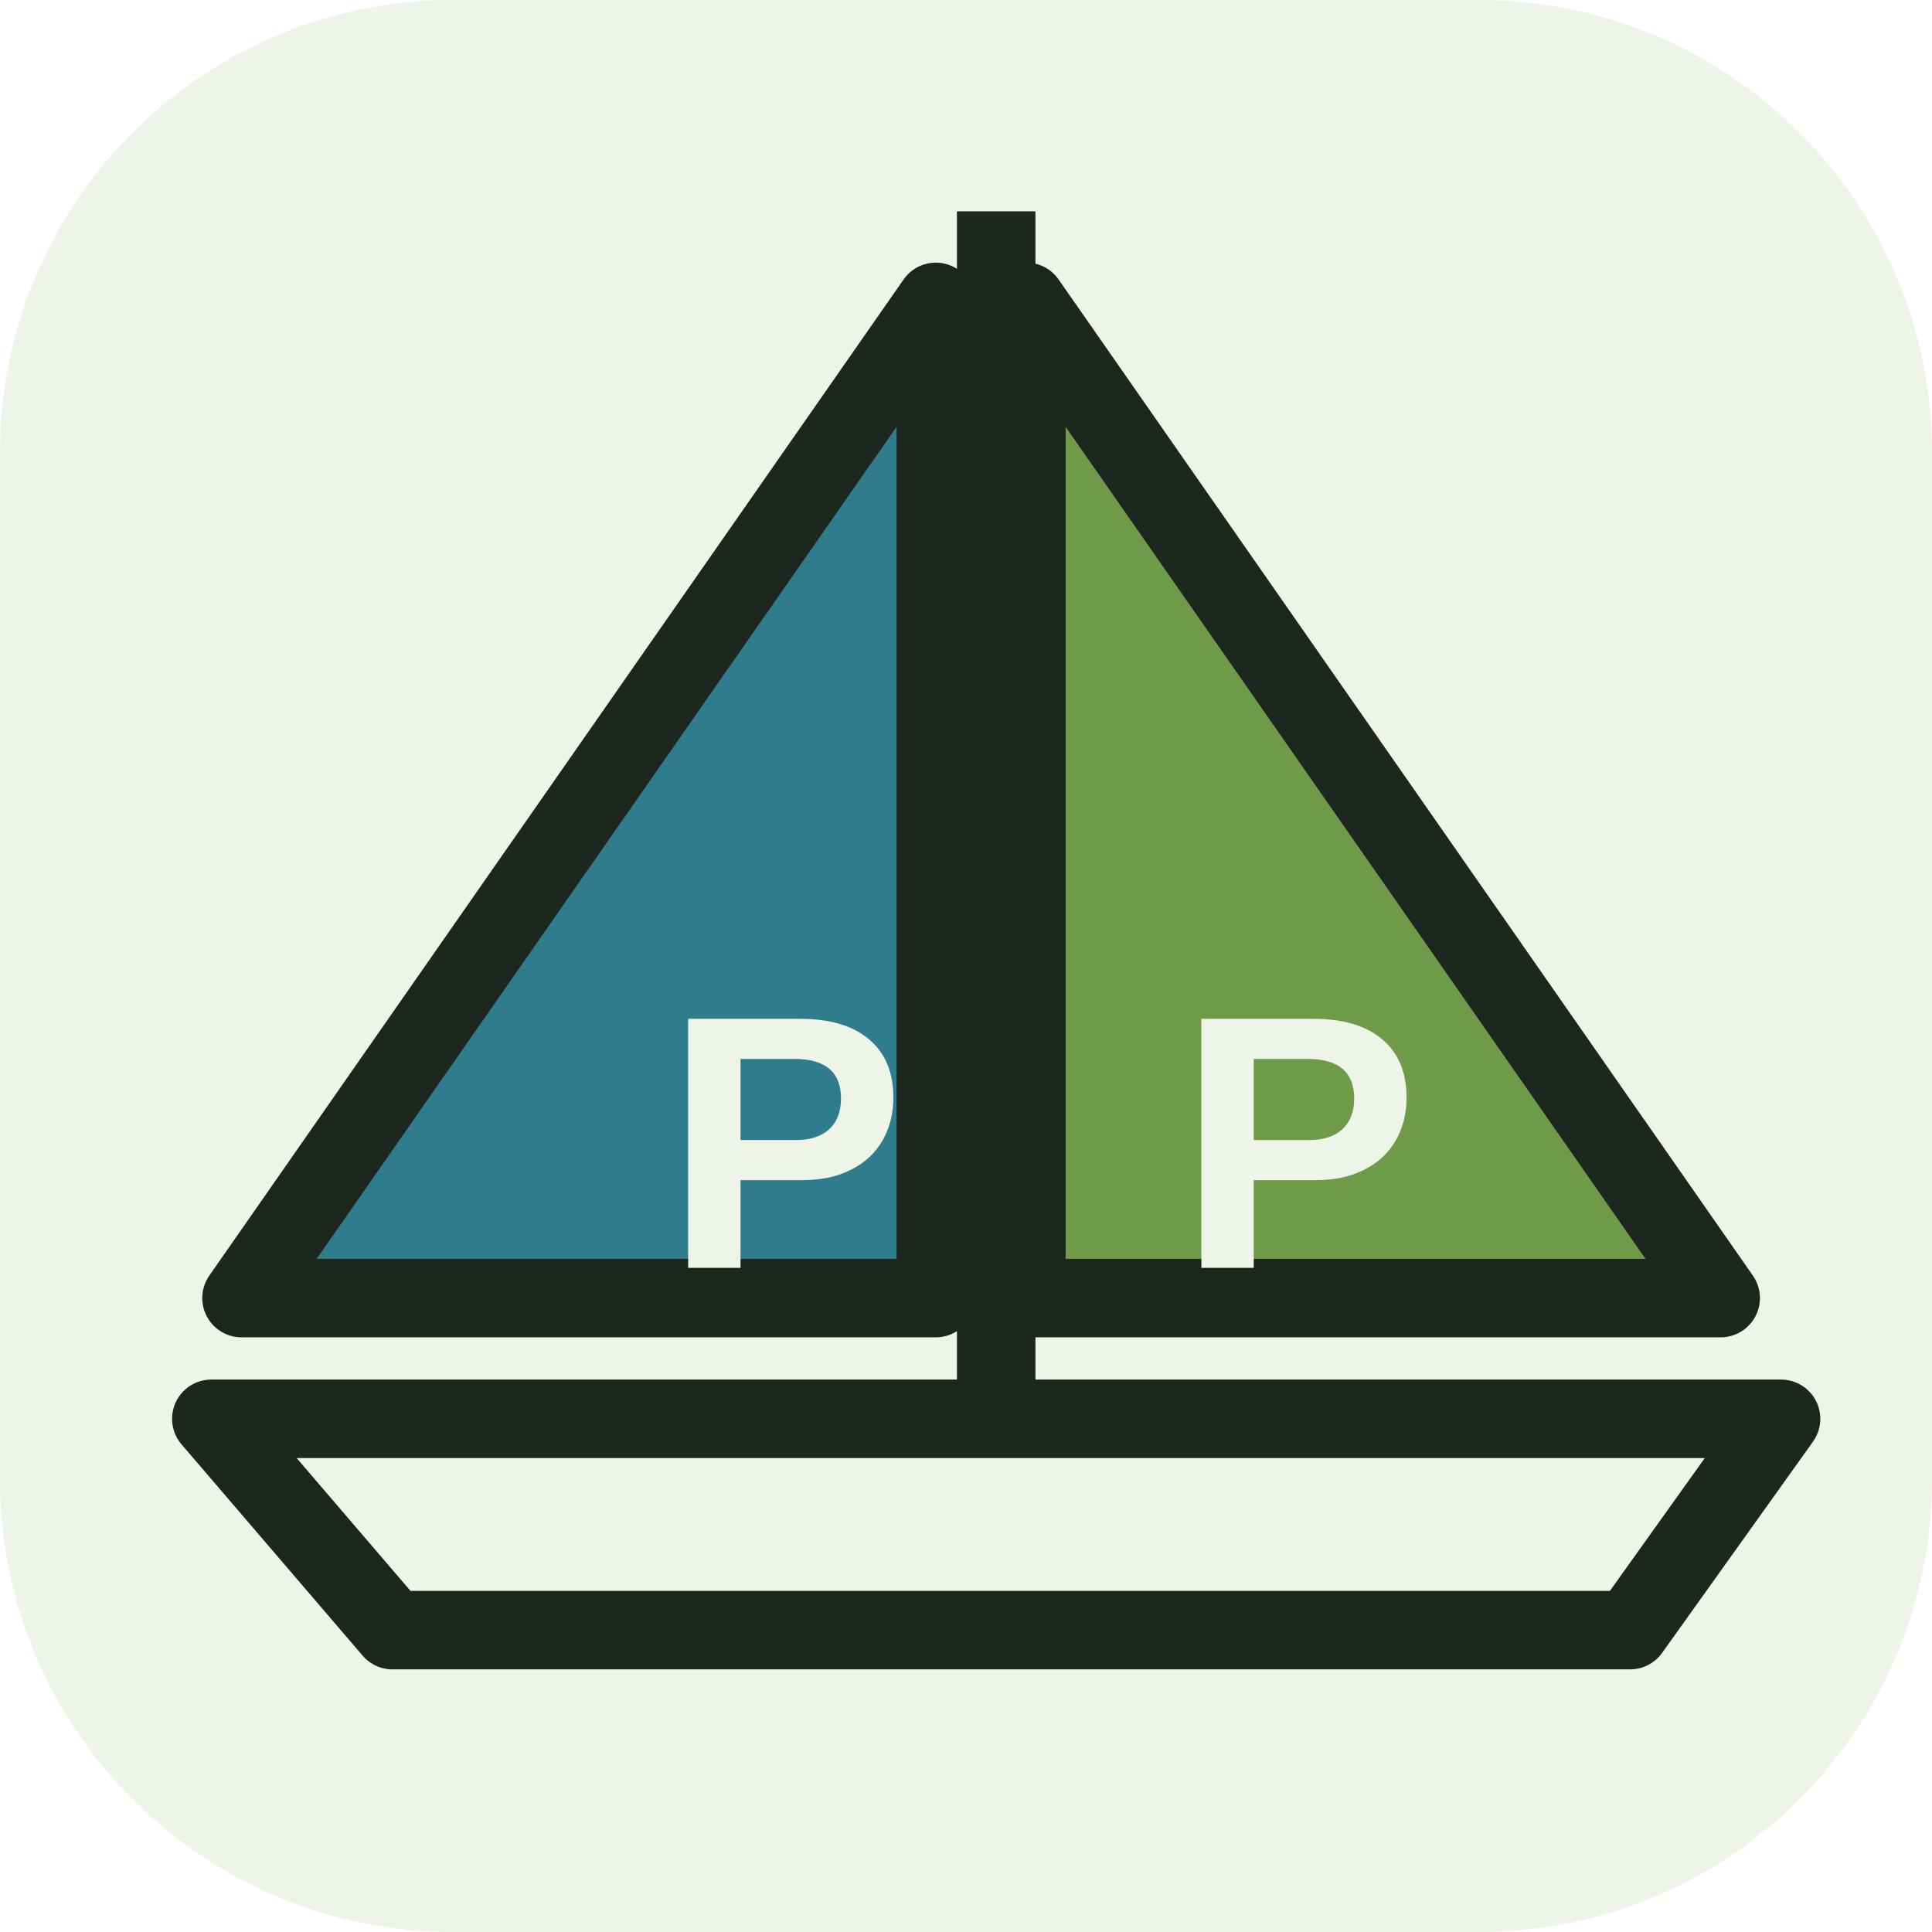
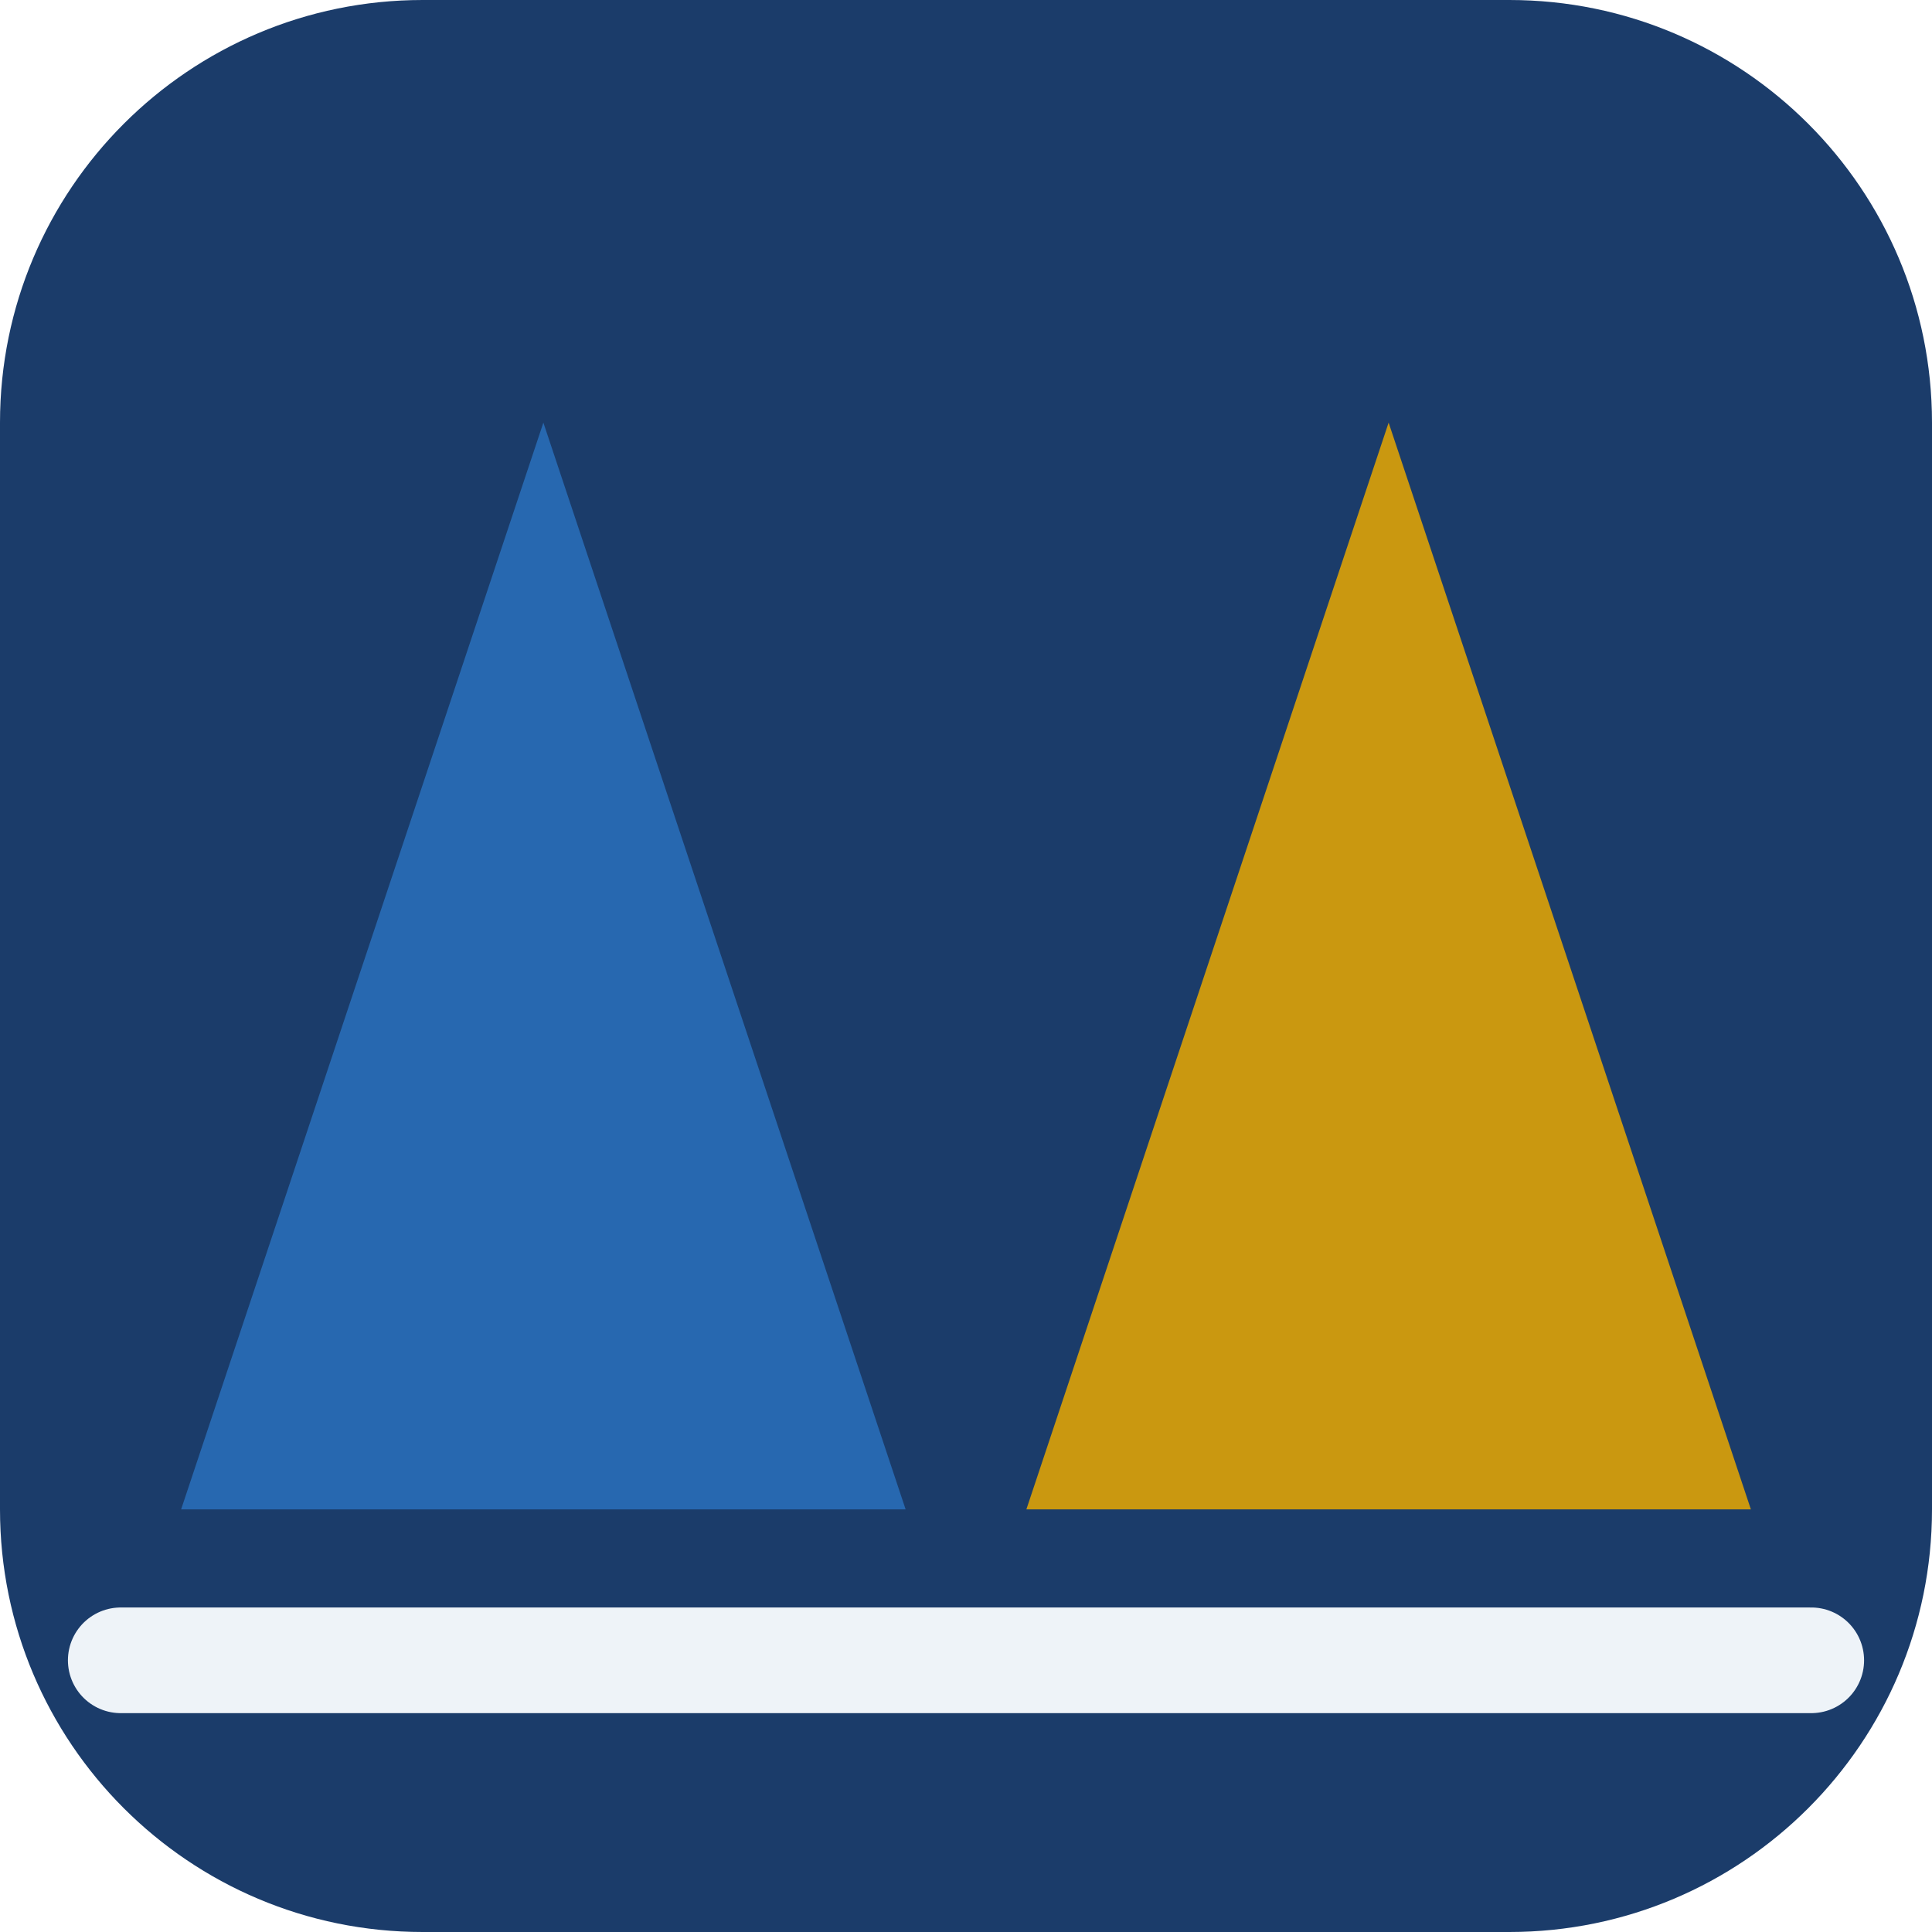
<svg xmlns="http://www.w3.org/2000/svg" viewBox="0 0 64 64" role="img" aria-label="Pesosenpuoti">
-   <rect width="64" height="64" rx="15" fill="#eff4e8" />
-   <g stroke="#1e2620" stroke-width="2.6" stroke-linejoin="round">
-     <path fill="#2f7d8c" d="M31 10v33H8z" />
-     <path fill="#6f9a48" d="M34 10v33h23z" />
-     <path fill="none" d="M7 47h52l-5 7H13zM33 7v40" />
-   </g>
-   <g fill="#eff4e8" font-family="Arial, sans-serif" font-size="12" font-weight="800">
-     <text x="22" y="42">P</text>
-     <text x="39" y="42">P</text>
-   </g>
+   <rect width="64" height="64" rx="14" fill="#1b3c6a" />
+   <path d="M18 14 L6 50 L30 50 Z" fill="#2768b0" />
+   <path d="M46 14 L34 50 L58 50 Z" fill="#ca9810" />
+   <line x1="4" y1="55" x2="60" y2="55" stroke="#eef3f8" stroke-width="3.5" stroke-linecap="round" />
</svg>
